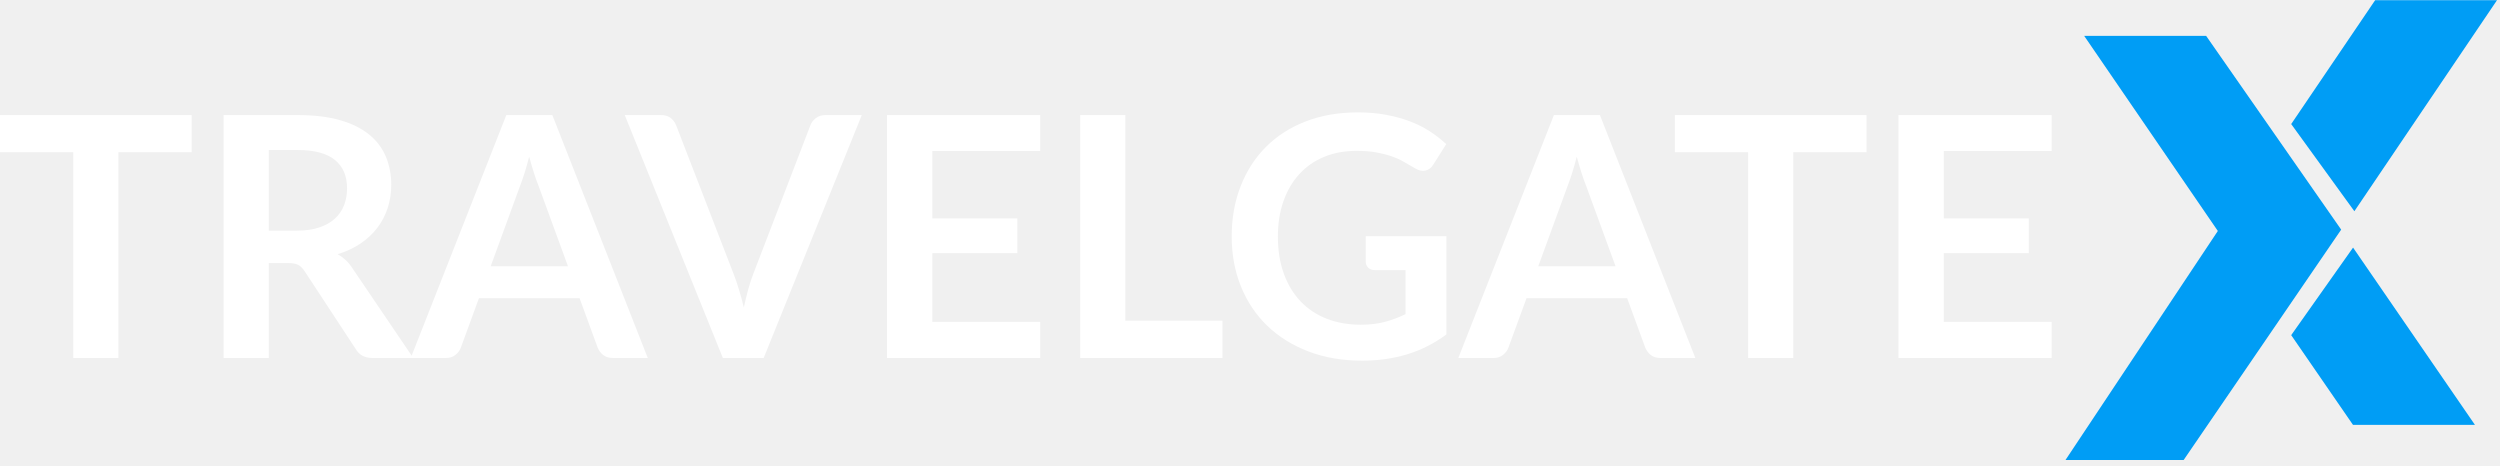
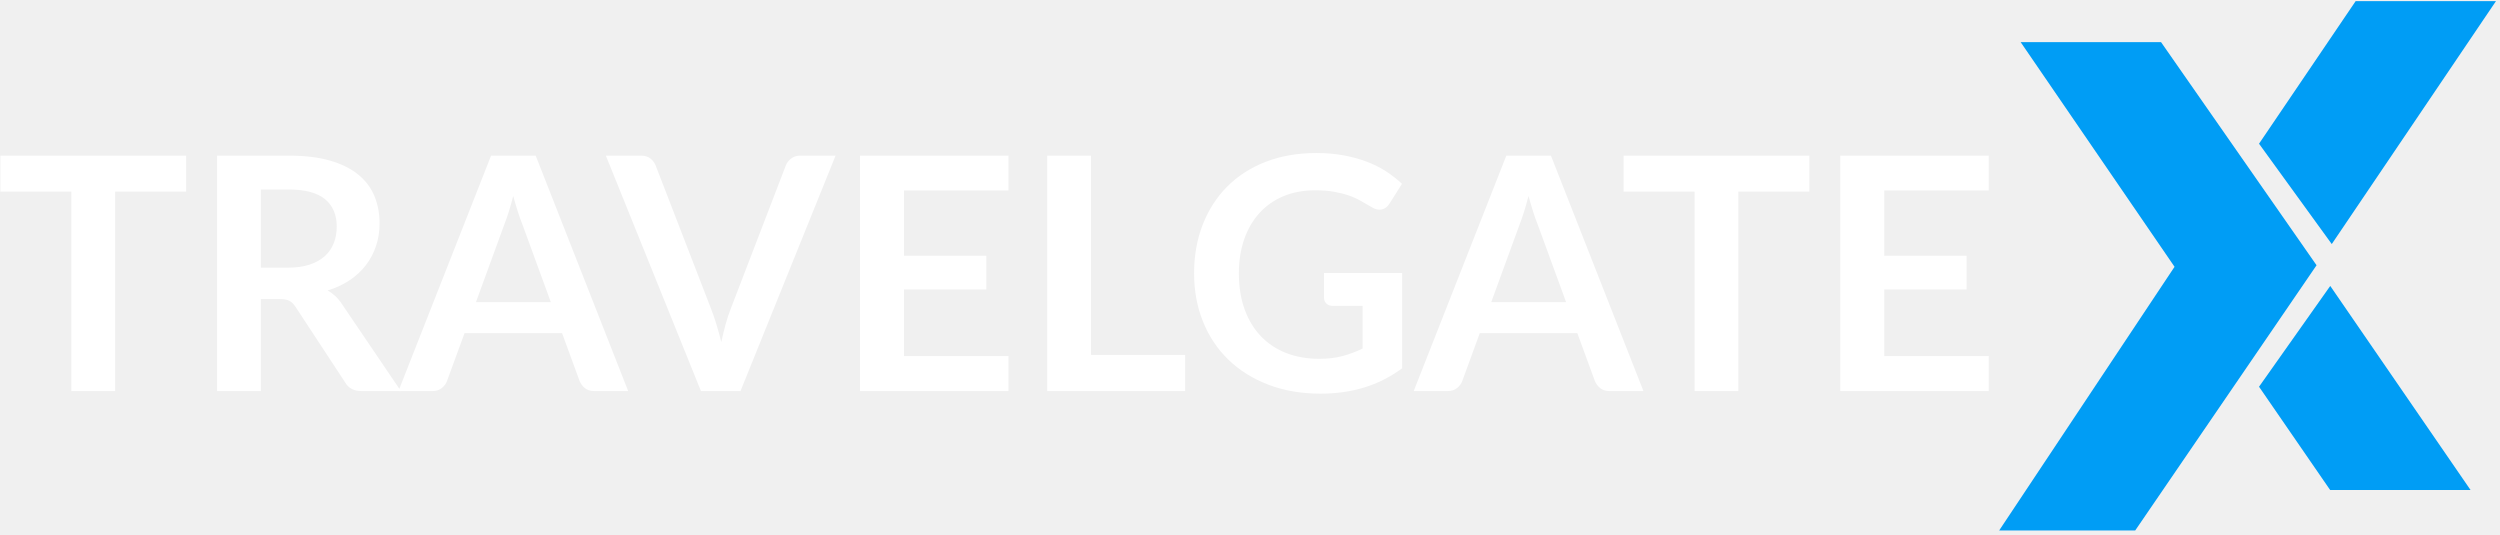
- <svg xmlns="http://www.w3.org/2000/svg" width="215px" height="40px" viewBox="0 0 215 40" version="1.1">
+ <svg xmlns="http://www.w3.org/2000/svg" width="215px" height="46px" viewBox="0 0 215 46" version="1.1">
  <defs />
  <g id="Page-1" stroke="none" stroke-width="1" fill="none" fill-rule="evenodd">
-     <g id="logo_travelgate">
+     <g id="logo_white_travelgatex">
      <g id="Layer_1">
        <g id="Group">
-           <g transform="translate(177.4061, 0)" id="Shape" fill="#009DF5">
-             <polyline points="23.935 19.748 12.32 3.084 1.832 3.084 13.327 19.863 0.225 39.561 10.387 39.561" />
-             <g transform="translate(19.5737, 0)">
-               <polyline points="17.763 0.017 7.283 0.017 0.063 10.669 5.496 18.165" />
-               <polyline points="5.383 21.293 15.864 36.538 13.767 36.538 5.377 36.538 0.063 28.822" />
+           <g transform="translate(171.927, 0)" id="Shape" fill="#009DF5">
+             <polyline points="27.297 22.812 13.924 3.626 1.851 3.626 15.084 22.944 0 45.622 11.7 45.622" />
+             <g transform="translate(22.26655, 0)">
+               <polyline points="20.461 0.095 8.394 0.095 0.083 12.359 6.338 20.989" />
+               <polyline points="6.208 24.59 18.275 42.142 15.86 42.142 6.2 42.142 0.083 33.259" />
            </g>
          </g>
-           <g transform="translate(0, 9.631503)" id="Shape" fill="#FFFFFF">
-             <polygon points="16.484 3.457 10.185 3.457 10.185 21.155 6.299 21.155 6.299 3.457 0 3.457 0 0.265 16.484 0.265" />
-             <path d="M35.54,21.155 L32.029,21.155 C31.365,21.155 30.883,20.895 30.585,20.375 L26.193,13.686 C26.029,13.436 25.848,13.257 25.651,13.152 C25.453,13.045 25.162,12.993 24.777,12.993 L23.116,12.993 L23.116,21.155 L19.229,21.155 L19.229,0.265 L25.601,0.265 C27.016,0.265 28.232,0.412 29.248,0.705 C30.264,0.999 31.097,1.411 31.748,1.941 C32.398,2.471 32.877,3.104 33.185,3.84 C33.493,4.577 33.648,5.389 33.648,6.275 C33.648,6.978 33.544,7.642 33.337,8.269 C33.129,8.895 32.831,9.463 32.441,9.973 C32.051,10.484 31.569,10.931 30.996,11.317 C30.423,11.702 29.771,12.006 29.039,12.227 C29.289,12.372 29.52,12.543 29.732,12.74 C29.944,12.938 30.136,13.171 30.31,13.441 L35.54,21.155 Z M25.542,10.204 C26.274,10.204 26.913,10.113 27.457,9.929 C28.001,9.747 28.448,9.494 28.8,9.172 C29.152,8.849 29.415,8.466 29.588,8.023 C29.761,7.58 29.848,7.093 29.848,6.564 C29.848,5.504 29.499,4.691 28.8,4.123 C28.102,3.554 27.035,3.27 25.601,3.27 L23.116,3.27 L23.116,10.205 L25.542,10.205 L25.542,10.204 Z" />
-             <path d="M55.708,21.155 L52.703,21.155 C52.366,21.155 52.092,21.071 51.88,20.903 C51.668,20.734 51.509,20.525 51.403,20.274 L49.843,16.013 L41.189,16.013 L39.629,20.274 C39.551,20.496 39.402,20.698 39.18,20.881 C38.959,21.064 38.684,21.155 38.357,21.155 L35.323,21.155 L43.543,0.265 L47.502,0.265 L55.708,21.155 Z M48.846,13.267 L46.303,6.318 C46.177,6.01 46.048,5.644 45.913,5.22 C45.778,4.796 45.643,4.339 45.508,3.847 C45.383,4.339 45.253,4.799 45.118,5.227 C44.983,5.656 44.853,6.029 44.728,6.347 L42.199,13.267 L48.846,13.267 L48.846,13.267 Z" />
-             <path d="M74.114,0.265 L65.677,21.155 L62.166,21.155 L53.729,0.265 L56.849,0.265 C57.187,0.265 57.461,0.347 57.673,0.51 C57.884,0.674 58.043,0.886 58.149,1.146 L63.076,13.889 C63.239,14.302 63.396,14.758 63.545,15.254 C63.694,15.75 63.837,16.268 63.972,16.807 C64.087,16.268 64.212,15.75 64.347,15.254 C64.482,14.758 64.631,14.303 64.795,13.889 L69.693,1.146 C69.77,0.924 69.922,0.722 70.148,0.539 C70.374,0.356 70.651,0.265 70.979,0.265 L74.114,0.265 L74.114,0.265 Z" />
-             <polygon points="80.181 3.356 80.181 9.15 87.492 9.15 87.492 12.14 80.181 12.14 80.181 18.049 89.457 18.049 89.457 21.155 76.281 21.155 76.281 0.265 89.457 0.265 89.457 3.356" />
-             <polygon points="105.132 17.948 105.132 21.155 92.895 21.155 92.895 0.265 96.781 0.265 96.781 17.948" />
-             <path d="M124.389,10.681 L124.389,19.133 C123.33,19.913 122.201,20.483 121.001,20.844 C119.802,21.206 118.519,21.386 117.151,21.386 C115.446,21.386 113.903,21.122 112.521,20.592 C111.139,20.062 109.959,19.325 108.981,18.381 C108.004,17.438 107.25,16.311 106.72,15.001 C106.19,13.691 105.926,12.261 105.926,10.71 C105.926,9.14 106.18,7.7 106.692,6.39 C107.202,5.08 107.927,3.953 108.866,3.009 C109.804,2.065 110.944,1.333 112.282,0.814 C113.621,0.293 115.123,0.033 116.79,0.033 C117.638,0.033 118.43,0.101 119.167,0.235 C119.903,0.371 120.587,0.556 121.218,0.792 C121.849,1.028 122.425,1.314 122.945,1.651 C123.465,1.988 123.941,2.359 124.375,2.764 L123.262,4.526 C123.089,4.806 122.863,4.976 122.583,5.039 C122.304,5.102 122.001,5.032 121.674,4.829 C121.356,4.647 121.038,4.463 120.72,4.281 C120.402,4.097 120.048,3.938 119.658,3.804 C119.268,3.669 118.829,3.558 118.344,3.471 C117.857,3.385 117.296,3.342 116.66,3.342 C115.63,3.342 114.698,3.515 113.865,3.862 C113.031,4.208 112.321,4.705 111.734,5.35 C111.146,5.995 110.693,6.771 110.376,7.675 C110.058,8.581 109.899,9.592 109.899,10.71 C109.899,11.904 110.07,12.971 110.412,13.91 C110.754,14.849 111.235,15.643 111.857,16.294 C112.478,16.944 113.227,17.44 114.103,17.782 C114.979,18.124 115.957,18.294 117.035,18.294 C117.806,18.294 118.495,18.213 119.102,18.049 C119.708,17.885 120.301,17.664 120.878,17.384 L120.878,13.599 L118.249,13.599 C117.998,13.599 117.804,13.529 117.664,13.389 C117.525,13.25 117.455,13.079 117.455,12.876 L117.455,10.68 L124.389,10.68 L124.389,10.681 Z" />
-             <path d="M145.8,21.155 L142.795,21.155 C142.458,21.155 142.183,21.071 141.972,20.903 C141.76,20.734 141.601,20.525 141.495,20.274 L139.935,16.013 L131.281,16.013 L129.721,20.274 C129.643,20.496 129.494,20.698 129.273,20.881 C129.051,21.064 128.777,21.155 128.45,21.155 L125.416,21.155 L133.636,0.265 L137.594,0.265 L145.8,21.155 Z M138.938,13.267 L136.395,6.318 C136.27,6.01 136.14,5.644 136.005,5.22 C135.87,4.796 135.736,4.339 135.601,3.847 C135.475,4.339 135.345,4.799 135.21,5.227 C135.075,5.656 134.945,6.029 134.82,6.347 L132.291,13.267 L138.938,13.267 L138.938,13.267 Z" />
-             <polygon points="160.522 3.457 154.223 3.457 154.223 21.155 150.337 21.155 150.337 3.457 144.038 3.457 144.038 0.265 160.522 0.265 160.522 3.457" />
-             <polygon points="167.167 3.356 167.167 9.15 174.477 9.15 174.477 12.14 167.167 12.14 167.167 18.049 176.443 18.049 176.443 21.155 163.266 21.155 163.266 0.265 176.442 0.265 176.442 3.356" />
+           <g transform="translate(0, 13.14092)" id="Shape" fill="#FFFFFF">
+             <polygon points="16.009 3.338 9.904 3.338 9.904 20.49 6.137 20.49 6.137 3.338 0.032 3.338 0.032 0.244 16.008 0.244" />
+             <path d="M34.476,20.49 L31.074,20.49 C30.43,20.49 29.963,20.238 29.674,19.734 L25.418,13.252 C25.259,13.009 25.084,12.836 24.893,12.734 C24.701,12.631 24.419,12.579 24.045,12.579 L22.436,12.579 L22.436,20.49 L18.669,20.49 L18.669,0.244 L24.844,0.244 C26.216,0.244 27.394,0.386 28.379,0.671 C29.364,0.955 30.171,1.355 30.802,1.868 C31.432,2.381 31.896,2.995 32.195,3.709 C32.493,4.423 32.643,5.21 32.643,6.068 C32.643,6.75 32.543,7.394 32.342,8.001 C32.141,8.607 31.851,9.158 31.474,9.652 C31.096,10.147 30.629,10.581 30.074,10.954 C29.518,11.328 28.886,11.622 28.177,11.836 C28.419,11.977 28.643,12.142 28.849,12.333 C29.054,12.525 29.24,12.751 29.409,13.012 L34.476,20.49 Z M24.787,9.877 C25.496,9.877 26.115,9.788 26.642,9.611 C27.17,9.434 27.604,9.189 27.945,8.876 C28.285,8.563 28.54,8.192 28.708,7.763 C28.875,7.334 28.959,6.862 28.959,6.349 C28.959,5.322 28.621,4.533 27.944,3.982 C27.267,3.432 26.233,3.156 24.843,3.156 L22.434,3.156 L22.434,9.878 L24.787,9.878 L24.787,9.877 Z" />
+             <path d="M54.023,20.49 L51.11,20.49 C50.783,20.49 50.517,20.408 50.312,20.245 C50.107,20.082 49.953,19.879 49.85,19.636 L48.337,15.506 L39.951,15.506 L38.438,19.636 C38.363,19.851 38.218,20.047 38.004,20.224 C37.789,20.401 37.524,20.49 37.206,20.49 L34.266,20.49 L42.232,0.244 L46.069,0.244 L54.023,20.49 Z M47.372,12.845 L44.908,6.109 C44.786,5.811 44.66,5.457 44.529,5.045 C44.399,4.635 44.268,4.192 44.137,3.715 C44.016,4.192 43.89,4.637 43.76,5.053 C43.629,5.468 43.503,5.829 43.381,6.138 L40.931,12.845 L47.372,12.845 L47.372,12.845 Z" />
+             <path d="M71.86,0.244 L63.683,20.49 L60.281,20.49 L52.104,0.244 L55.129,0.244 C55.456,0.244 55.722,0.323 55.927,0.482 C56.132,0.641 56.286,0.846 56.389,1.098 L61.164,13.448 C61.322,13.849 61.474,14.29 61.618,14.771 C61.763,15.251 61.901,15.752 62.032,16.276 C62.144,15.752 62.265,15.251 62.396,14.771 C62.527,14.29 62.671,13.849 62.83,13.448 L67.577,1.098 C67.652,0.883 67.798,0.687 68.018,0.51 C68.237,0.333 68.505,0.244 68.823,0.244 L71.86,0.244 Z" />
+             <polygon points="77.741 3.24 77.741 8.855 84.826 8.855 84.826 11.753 77.741 11.753 77.741 17.48 86.73 17.48 86.73 20.489 73.96 20.489 73.96 0.244 86.73 0.244 86.73 3.24" />
+             <polygon points="101.922 17.382 101.922 20.49 90.062 20.49 90.062 0.244 93.828 0.244 93.828 17.382 101.922 17.382" />
+             <path d="M120.585,10.339 L120.585,18.53 C119.559,19.285 118.465,19.839 117.302,20.189 C116.14,20.539 114.896,20.714 113.571,20.714 C111.919,20.714 110.423,20.457 109.083,19.944 C107.743,19.431 106.6,18.717 105.653,17.802 C104.705,16.888 103.975,15.795 103.462,14.525 C102.948,13.256 102.692,11.87 102.692,10.366 C102.692,8.845 102.939,7.449 103.434,6.18 C103.929,4.91 104.631,3.818 105.541,2.903 C106.451,1.989 107.555,1.279 108.852,0.775 C110.149,0.271 111.605,0.019 113.22,0.019 C114.042,0.019 114.81,0.084 115.524,0.215 C116.239,0.346 116.901,0.526 117.513,0.755 C118.124,0.983 118.682,1.261 119.186,1.587 C119.69,1.914 120.151,2.273 120.572,2.666 L119.494,4.374 C119.326,4.645 119.106,4.81 118.835,4.871 C118.565,4.931 118.27,4.864 117.954,4.668 C117.646,4.491 117.337,4.313 117.029,4.136 C116.721,3.958 116.379,3.804 116,3.673 C115.623,3.543 115.198,3.435 114.727,3.351 C114.255,3.267 113.712,3.225 113.095,3.225 C112.097,3.225 111.193,3.393 110.386,3.729 C109.578,4.065 108.89,4.546 108.321,5.171 C107.751,5.797 107.312,6.548 107.005,7.425 C106.697,8.303 106.543,9.283 106.543,10.366 C106.543,11.523 106.708,12.557 107.04,13.468 C107.37,14.378 107.838,15.148 108.44,15.778 C109.042,16.408 109.768,16.889 110.617,17.22 C111.466,17.552 112.414,17.717 113.459,17.717 C114.206,17.717 114.874,17.637 115.462,17.479 C116.049,17.32 116.624,17.106 117.184,16.834 L117.184,13.166 L114.636,13.166 C114.393,13.166 114.203,13.098 114.069,12.962 C113.933,12.828 113.865,12.662 113.865,12.466 L113.865,10.338 L120.585,10.338 L120.585,10.339 L120.585,10.339 Z" />
+             <path d="M141.336,20.49 L138.423,20.49 C138.096,20.49 137.831,20.408 137.625,20.245 C137.42,20.082 137.266,19.879 137.163,19.636 L135.65,15.506 L127.263,15.506 L125.751,19.636 C125.675,19.851 125.531,20.047 125.317,20.224 C125.101,20.401 124.836,20.49 124.518,20.49 L121.578,20.49 L129.544,0.244 L133.381,0.244 L141.336,20.49 Z M134.685,12.845 L132.221,6.109 C132.099,5.811 131.973,5.457 131.844,5.045 C131.713,4.635 131.582,4.192 131.452,3.715 C131.33,4.192 131.204,4.637 131.074,5.053 C130.943,5.468 130.817,5.829 130.696,6.138 L128.245,12.845 L134.685,12.845 L134.685,12.845 Z" />
+             <polygon points="155.603 3.338 149.498 3.338 149.498 20.49 145.733 20.49 145.733 3.338 139.627 3.338 139.627 0.244 155.603 0.244 155.603 3.338" />
+             <polygon points="162.044 3.24 162.044 8.855 169.129 8.855 169.129 11.753 162.044 11.753 162.044 17.48 171.033 17.48 171.033 20.489 158.264 20.489 158.264 0.244 171.033 0.244 171.033 3.24" />
          </g>
        </g>
      </g>
    </g>
  </g>
</svg>
